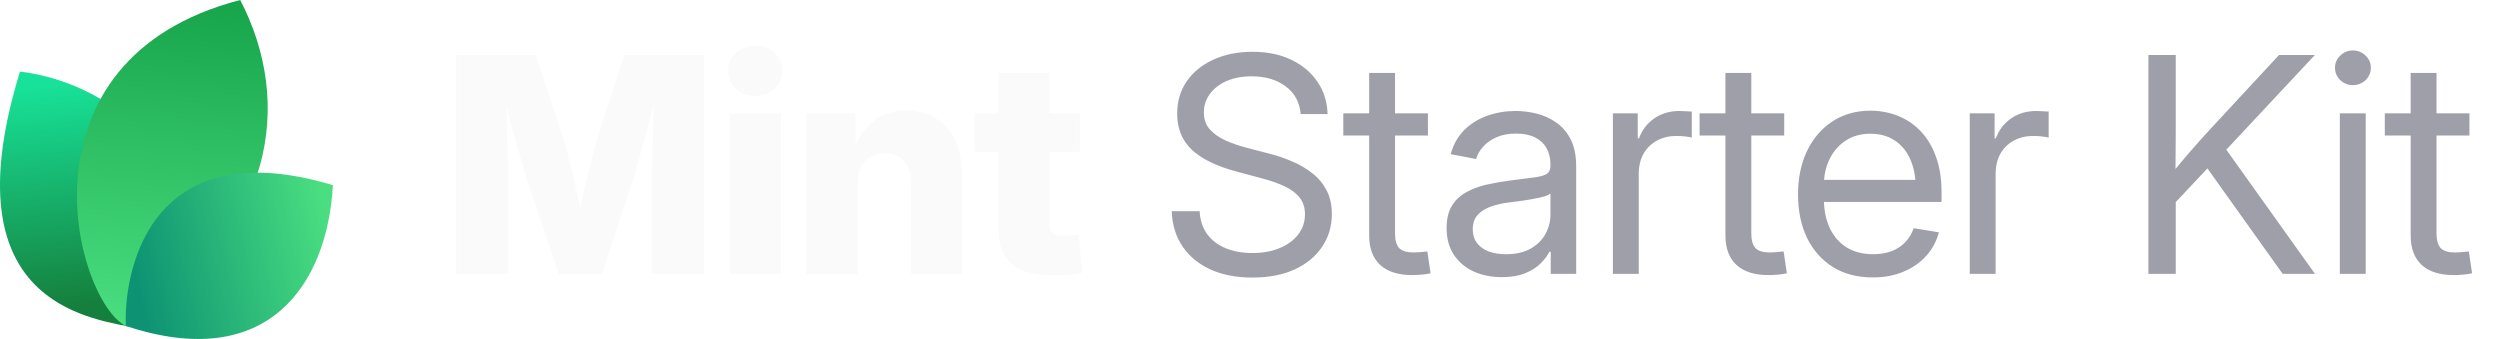
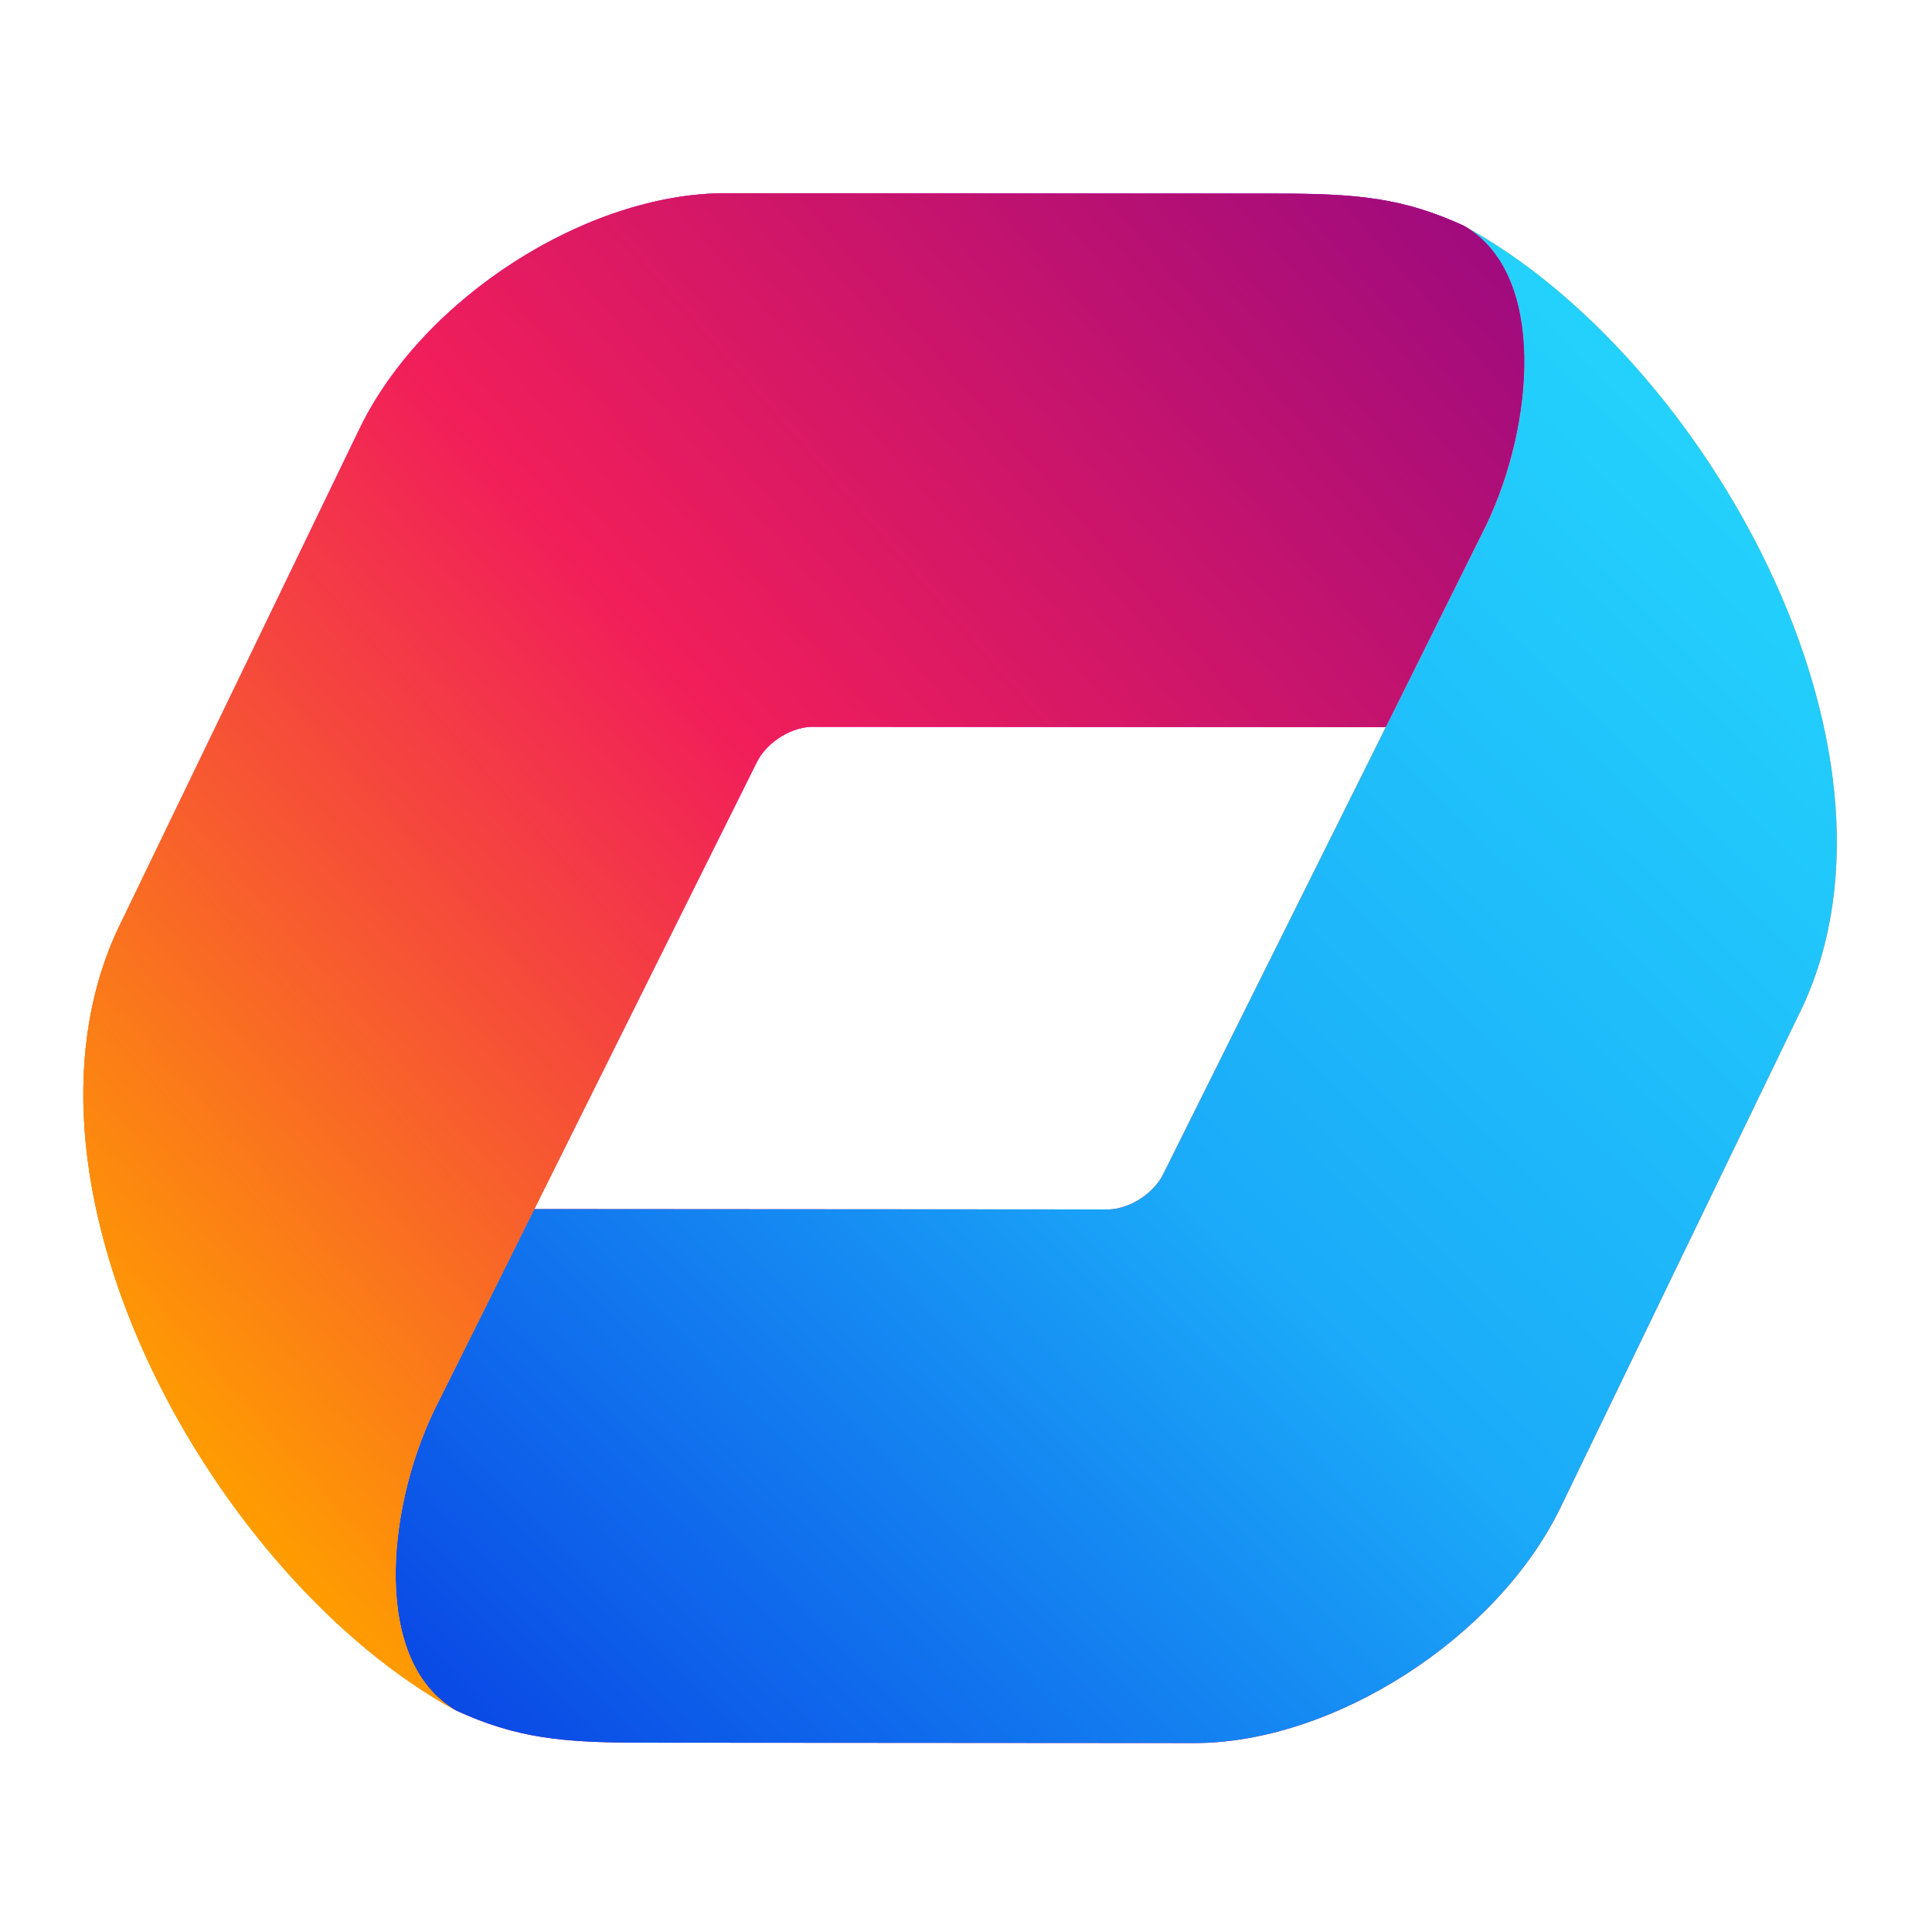
- <svg xmlns="http://www.w3.org/2000/svg" width="177" height="24" viewBox="0 0 177 24" fill="none">
-   <path d="M9.061 23.108C5.268 22.377 -3.391 20.627 1.417 5.064C9.634 6.099 16.973 14.064 9.061 23.108Z" fill="url(#paint0_linear_17557_2145)" />
-   <path d="M8.919 23.094C5.276 21.222 0.784 4.209 17.007 0C20.757 7.193 19.621 16.545 8.919 23.094Z" fill="url(#paint1_linear_17557_2145)" />
-   <path d="M8.914 23.079C8.735 19.882 10.159 9.085 23.57 13.111C23.181 20.123 18.984 26.418 8.914 23.079Z" fill="url(#paint2_linear_17557_2145)" />
-   <path d="M32.301 19.392V3.894H37.938L39.925 9.948C40.036 10.315 40.164 10.787 40.31 11.362C40.462 11.938 40.611 12.552 40.757 13.204C40.91 13.855 41.048 14.483 41.173 15.086C41.305 15.682 41.412 16.192 41.495 16.615H40.695C40.771 16.192 40.871 15.682 40.996 15.086C41.128 14.49 41.267 13.866 41.412 13.214C41.565 12.562 41.714 11.948 41.86 11.373C42.005 10.79 42.133 10.315 42.244 9.948L44.2 3.894H49.848V19.392H46.166V12.704C46.166 12.357 46.173 11.917 46.187 11.383C46.2 10.849 46.214 10.27 46.228 9.646C46.249 9.022 46.266 8.391 46.28 7.753C46.301 7.115 46.311 6.519 46.311 5.964H46.623C46.485 6.561 46.332 7.181 46.166 7.826C45.999 8.471 45.833 9.102 45.666 9.719C45.507 10.336 45.351 10.901 45.198 11.414C45.053 11.928 44.928 12.357 44.824 12.704L42.608 19.392H39.561L37.314 12.704C37.203 12.357 37.072 11.928 36.919 11.414C36.773 10.901 36.614 10.34 36.441 9.729C36.274 9.112 36.104 8.481 35.931 7.836C35.764 7.192 35.608 6.567 35.463 5.964H35.827C35.834 6.512 35.844 7.105 35.858 7.743C35.872 8.374 35.886 9.005 35.9 9.636C35.92 10.26 35.938 10.839 35.952 11.373C35.965 11.907 35.972 12.351 35.972 12.704V19.392H32.301ZM51.668 19.392V8.024H55.288V19.392H51.668ZM53.468 6.786C52.927 6.786 52.473 6.616 52.105 6.276C51.738 5.93 51.554 5.507 51.554 5.007C51.554 4.508 51.738 4.088 52.105 3.749C52.473 3.409 52.927 3.239 53.468 3.239C54.009 3.239 54.463 3.409 54.83 3.749C55.198 4.082 55.382 4.501 55.382 5.007C55.382 5.507 55.198 5.93 54.83 6.276C54.463 6.616 54.009 6.786 53.468 6.786ZM60.708 13.027V19.392H57.088V8.024H60.551L60.593 10.967H60.281C60.593 10.024 61.061 9.268 61.685 8.7C62.309 8.124 63.138 7.836 64.171 7.836C64.975 7.836 65.672 8.017 66.262 8.377C66.851 8.731 67.302 9.234 67.614 9.885C67.933 10.537 68.092 11.307 68.092 12.194V19.392H64.483V12.912C64.483 12.26 64.32 11.754 63.994 11.394C63.675 11.033 63.221 10.853 62.632 10.853C62.25 10.853 61.914 10.936 61.623 11.102C61.332 11.269 61.106 11.515 60.947 11.841C60.787 12.16 60.708 12.555 60.708 13.027ZM76.456 8.024V10.749H69.008V8.024H76.456ZM70.683 5.163H74.292V15.783C74.292 16.102 74.361 16.334 74.5 16.48C74.646 16.625 74.899 16.698 75.259 16.698C75.405 16.698 75.596 16.688 75.831 16.667C76.074 16.646 76.251 16.629 76.362 16.615L76.632 19.309C76.313 19.378 75.963 19.427 75.582 19.455C75.207 19.482 74.836 19.496 74.469 19.496C73.2 19.496 72.25 19.222 71.619 18.674C70.995 18.127 70.683 17.308 70.683 16.22V5.163Z" fill="#FAFAFA" />
-   <path d="M88.667 19.652C87.523 19.652 86.528 19.458 85.682 19.07C84.843 18.681 84.188 18.137 83.716 17.437C83.245 16.736 82.992 15.908 82.957 14.951H84.933C84.968 15.596 85.148 16.14 85.474 16.584C85.8 17.021 86.24 17.354 86.795 17.582C87.35 17.804 87.974 17.915 88.667 17.915C89.388 17.915 90.026 17.801 90.581 17.572C91.143 17.343 91.583 17.024 91.902 16.615C92.228 16.199 92.391 15.717 92.391 15.169C92.391 14.698 92.266 14.306 92.017 13.994C91.767 13.675 91.413 13.408 90.956 13.193C90.498 12.978 89.954 12.787 89.323 12.621L87.502 12.132C86.123 11.765 85.082 11.255 84.382 10.603C83.689 9.944 83.342 9.095 83.342 8.055C83.342 7.174 83.571 6.404 84.028 5.746C84.486 5.087 85.117 4.577 85.921 4.217C86.726 3.849 87.645 3.666 88.678 3.666C89.718 3.666 90.63 3.853 91.413 4.227C92.204 4.602 92.824 5.122 93.275 5.787C93.726 6.446 93.965 7.209 93.993 8.076H92.089C92.013 7.23 91.656 6.574 91.018 6.11C90.387 5.638 89.586 5.403 88.615 5.403C87.95 5.403 87.36 5.513 86.847 5.735C86.341 5.957 85.946 6.262 85.661 6.651C85.377 7.032 85.235 7.469 85.235 7.961C85.235 8.447 85.377 8.849 85.661 9.168C85.946 9.48 86.317 9.74 86.774 9.948C87.232 10.149 87.724 10.319 88.251 10.457L89.884 10.884C90.439 11.023 90.977 11.206 91.496 11.435C92.023 11.657 92.495 11.934 92.911 12.267C93.334 12.593 93.67 12.995 93.92 13.474C94.17 13.945 94.294 14.504 94.294 15.149C94.294 16.015 94.066 16.788 93.608 17.468C93.157 18.148 92.512 18.681 91.673 19.07C90.834 19.458 89.832 19.652 88.667 19.652ZM101.097 8.024V9.594H95.106V8.024H101.097ZM96.937 5.163H98.767V16.521C98.767 17 98.865 17.347 99.059 17.562C99.26 17.77 99.6 17.874 100.078 17.874C100.21 17.874 100.366 17.867 100.546 17.853C100.733 17.832 100.903 17.815 101.056 17.801L101.285 19.351C101.097 19.392 100.886 19.423 100.65 19.444C100.414 19.465 100.189 19.475 99.974 19.475C98.996 19.475 98.244 19.236 97.717 18.758C97.197 18.272 96.937 17.579 96.937 16.677V5.163ZM106.33 19.621C105.595 19.621 104.932 19.489 104.343 19.226C103.754 18.955 103.285 18.564 102.939 18.05C102.592 17.53 102.419 16.896 102.419 16.147C102.419 15.495 102.547 14.965 102.804 14.556C103.06 14.146 103.403 13.828 103.833 13.599C104.263 13.363 104.742 13.186 105.269 13.068C105.796 12.95 106.333 12.857 106.881 12.787C107.574 12.69 108.132 12.617 108.555 12.569C108.978 12.52 109.287 12.441 109.481 12.33C109.675 12.212 109.772 12.014 109.772 11.737V11.654C109.772 11.203 109.679 10.815 109.492 10.489C109.311 10.163 109.041 9.91 108.68 9.729C108.32 9.549 107.872 9.459 107.338 9.459C106.805 9.459 106.34 9.546 105.945 9.719C105.556 9.892 105.241 10.118 104.998 10.395C104.755 10.665 104.593 10.953 104.509 11.258L102.71 10.915C102.897 10.222 103.22 9.65 103.677 9.199C104.135 8.748 104.679 8.412 105.31 8.19C105.941 7.968 106.607 7.857 107.307 7.857C107.8 7.857 108.295 7.92 108.795 8.044C109.301 8.169 109.765 8.381 110.188 8.679C110.611 8.97 110.951 9.369 111.208 9.875C111.464 10.374 111.593 11.005 111.593 11.768V19.392H109.793V17.822H109.7C109.568 18.085 109.363 18.359 109.086 18.643C108.809 18.921 108.444 19.153 107.994 19.34C107.543 19.527 106.988 19.621 106.33 19.621ZM106.621 17.998C107.321 17.998 107.904 17.867 108.368 17.603C108.84 17.333 109.19 16.986 109.419 16.563C109.654 16.133 109.772 15.682 109.772 15.211V13.692C109.703 13.769 109.554 13.841 109.325 13.911C109.096 13.973 108.829 14.032 108.524 14.088C108.226 14.143 107.921 14.192 107.609 14.233C107.304 14.275 107.033 14.309 106.798 14.337C106.354 14.393 105.938 14.49 105.549 14.628C105.168 14.76 104.86 14.954 104.624 15.211C104.388 15.467 104.27 15.811 104.27 16.241C104.27 16.615 104.367 16.934 104.561 17.198C104.762 17.461 105.04 17.662 105.393 17.801C105.747 17.933 106.156 17.998 106.621 17.998ZM114.193 19.392V8.024H115.951V9.792H116.045C116.253 9.209 116.61 8.741 117.116 8.388C117.622 8.034 118.219 7.857 118.905 7.857C119.058 7.857 119.217 7.864 119.384 7.878C119.55 7.885 119.682 7.892 119.779 7.899V9.74C119.716 9.719 119.578 9.695 119.363 9.667C119.155 9.639 118.922 9.625 118.666 9.625C118.174 9.625 117.726 9.733 117.324 9.948C116.922 10.163 116.603 10.471 116.367 10.874C116.138 11.276 116.024 11.758 116.024 12.319V19.392H114.193ZM126.322 8.024V9.594H120.33V8.024H126.322ZM122.161 5.163H123.992V16.521C123.992 17 124.089 17.347 124.283 17.562C124.484 17.77 124.824 17.874 125.302 17.874C125.434 17.874 125.59 17.867 125.77 17.853C125.958 17.832 126.127 17.815 126.28 17.801L126.509 19.351C126.322 19.392 126.11 19.423 125.874 19.444C125.639 19.465 125.413 19.475 125.198 19.475C124.221 19.475 123.468 19.236 122.941 18.758C122.421 18.272 122.161 17.579 122.161 16.677V5.163ZM132.604 19.642C131.502 19.642 130.555 19.396 129.765 18.903C128.974 18.404 128.364 17.714 127.934 16.834C127.511 15.946 127.3 14.927 127.3 13.775C127.3 12.611 127.511 11.584 127.934 10.697C128.364 9.802 128.964 9.102 129.734 8.596C130.51 8.089 131.408 7.836 132.428 7.836C133.1 7.836 133.738 7.954 134.341 8.19C134.952 8.426 135.489 8.783 135.954 9.261C136.425 9.74 136.793 10.343 137.056 11.071C137.327 11.792 137.462 12.645 137.462 13.63V14.296H128.433V12.735H136.463L135.631 13.297C135.631 12.541 135.506 11.876 135.257 11.3C135.007 10.725 134.643 10.277 134.165 9.958C133.686 9.632 133.107 9.469 132.428 9.469C131.748 9.469 131.162 9.632 130.67 9.958C130.177 10.284 129.796 10.725 129.526 11.279C129.262 11.827 129.13 12.441 129.13 13.12V14.046C129.13 14.864 129.273 15.572 129.557 16.168C129.841 16.757 130.243 17.211 130.763 17.53C131.283 17.842 131.901 17.998 132.615 17.998C133.093 17.998 133.523 17.929 133.905 17.79C134.293 17.645 134.619 17.433 134.882 17.156C135.153 16.879 135.354 16.546 135.486 16.157L137.275 16.449C137.108 17.08 136.81 17.634 136.38 18.113C135.95 18.591 135.413 18.966 134.768 19.236C134.123 19.507 133.402 19.642 132.604 19.642ZM139.459 19.392V8.024H141.217V9.792H141.311C141.519 9.209 141.876 8.741 142.382 8.388C142.888 8.034 143.485 7.857 144.171 7.857C144.324 7.857 144.483 7.864 144.649 7.878C144.816 7.885 144.948 7.892 145.045 7.899V9.74C144.982 9.719 144.844 9.695 144.629 9.667C144.421 9.639 144.188 9.625 143.932 9.625C143.439 9.625 142.992 9.733 142.59 9.948C142.188 10.163 141.869 10.471 141.633 10.874C141.404 11.276 141.29 11.758 141.29 12.319V19.392H139.459ZM153.429 14.961V12.715C153.783 12.257 154.136 11.82 154.49 11.404C154.844 10.981 155.204 10.565 155.572 10.156C155.939 9.74 156.314 9.327 156.695 8.918L161.355 3.894H163.893L157.277 10.967H157.184L153.429 14.961ZM152.108 19.392V3.894H154.043V9.241L154.022 12.559L154.043 13.505V19.392H152.108ZM161.615 19.392L155.967 11.477L157.173 9.969L163.903 19.392H161.615ZM165.661 19.392V8.024H167.492V19.392H165.661ZM166.587 6.027C166.24 6.027 165.942 5.909 165.692 5.673C165.443 5.43 165.318 5.139 165.318 4.799C165.318 4.459 165.443 4.172 165.692 3.936C165.942 3.693 166.24 3.572 166.587 3.572C166.934 3.572 167.232 3.693 167.482 3.936C167.731 4.172 167.856 4.459 167.856 4.799C167.856 5.139 167.731 5.43 167.482 5.673C167.232 5.909 166.934 6.027 166.587 6.027ZM174.836 8.024V9.594H168.844V8.024H174.836ZM170.675 5.163H172.506V16.521C172.506 17 172.603 17.347 172.797 17.562C172.998 17.77 173.338 17.874 173.816 17.874C173.948 17.874 174.104 17.867 174.284 17.853C174.472 17.832 174.641 17.815 174.794 17.801L175.023 19.351C174.836 19.392 174.624 19.423 174.388 19.444C174.153 19.465 173.927 19.475 173.712 19.475C172.735 19.475 171.982 19.236 171.455 18.758C170.935 18.272 170.675 17.579 170.675 16.677V5.163Z" fill="#9F9FA9" />
+ <svg xmlns="http://www.w3.org/2000/svg" width="1200" height="1200" viewBox="0 0 1200 1200" fill="none">
+   <path d="M909.483 140.405C960.963 170.285 952.923 263.885 923.283 326.045L722.523 729.245C716.163 742.085 699.963 751.925 686.283 751.205L331.923 750.965L269.403 876.725C239.763 938.885 231.603 1032.49 283.203 1062.37C320.763 1079.65 349.323 1082.41 398.883 1082.41L741.603 1082.65C828.003 1082.77 929.883 1017.61 969.243 936.365L1119.84 624.845C1194.6 462.845 1057.44 220.805 909.483 140.405Z" fill="url(#paint0_linear_24_231)" />
+   <path d="M283.087 1062.36C231.607 1032.48 239.647 938.88 269.287 876.72L470.047 473.4C476.407 460.56 492.607 450.72 506.287 451.44L860.647 451.68L923.167 325.92C952.807 263.76 960.967 170.16 909.367 140.28C871.807 123 843.247 120.24 793.687 120.24L450.967 120C364.567 119.88 262.687 185.04 223.327 266.28L72.847 577.8C-2.033 739.92 135.127 981.96 283.087 1062.36Z" fill="url(#paint1_linear_24_231)" />
+   <path d="M283.087 1062.36C231.607 1032.48 239.647 938.88 269.287 876.72L470.047 473.4C476.407 460.56 492.607 450.72 506.287 451.44L860.647 451.68L923.167 325.92C952.807 263.76 960.967 170.16 909.367 140.28C871.807 123 843.247 120.24 793.687 120.24L450.967 120C364.567 119.88 262.687 185.04 223.327 266.28L72.847 577.8C-2.033 739.92 135.127 981.96 283.087 1062.36Z" fill="url(#paint2_linear_24_231)" />
+   <path d="M909.483 140.405C960.963 170.285 952.923 263.885 923.283 326.045L722.523 729.245C716.163 742.085 699.963 751.925 686.283 751.205L331.923 750.965L269.403 876.725C239.763 938.885 231.603 1032.49 283.203 1062.37C320.763 1079.65 349.323 1082.41 398.883 1082.41L741.603 1082.65C828.003 1082.77 929.883 1017.61 969.243 936.365L1119.84 624.845C1194.6 462.845 1057.44 220.805 909.483 140.405Z" fill="url(#paint3_linear_24_231)" />
+   <path d="M283.087 1062.36C231.607 1032.48 239.647 938.88 269.287 876.72L470.047 473.4C476.407 460.56 492.607 450.72 506.287 451.44L860.647 451.68L923.167 325.92C952.807 263.76 960.967 170.16 909.367 140.28C871.807 123 843.247 120.24 793.687 120.24L450.967 120C364.567 119.88 262.687 185.04 223.327 266.28L72.847 577.8C-2.033 739.92 135.127 981.96 283.087 1062.36Z" fill="url(#paint4_linear_24_231)" />
  <defs>
-     <linearGradient id="paint0_linear_17557_2145" x1="3.776" y1="5.916" x2="5.232" y2="21.559" gradientUnits="userSpaceOnUse">
-       <stop stop-color="#18E299" />
-       <stop offset="1" stop-color="#15803D" />
+     <linearGradient id="paint0_linear_24_231" x1="1091.46" y1="390.581" x2="252.272" y2="1250.53" gradientUnits="userSpaceOnUse">
+       <stop stop-color="#FF9D00" />
+       <stop offset="0.262" stop-color="#F75831" />
+       <stop offset="0.5" stop-color="#F11E5A" />
+       <stop offset="1" stop-color="#9800A6" />
    </linearGradient>
-     <linearGradient id="paint1_linear_17557_2145" x1="12.171" y1="-0.718" x2="10.19" y2="22.983" gradientUnits="userSpaceOnUse">
-       <stop stop-color="#16A34A" />
-       <stop offset="1" stop-color="#4ADE80" />
+     <linearGradient id="paint1_linear_24_231" x1="132.009" y1="758.062" x2="1031.46" y2="-26.576" gradientUnits="userSpaceOnUse">
+       <stop stop-color="#FF9D00" />
+       <stop offset="0.262" stop-color="#F75831" />
+       <stop offset="0.5" stop-color="#F11E5A" />
+       <stop offset="1" stop-color="#9800A6" />
    </linearGradient>
-     <linearGradient id="paint2_linear_17557_2145" x1="23.133" y1="15.353" x2="9.338" y2="18.52" gradientUnits="userSpaceOnUse">
-       <stop stop-color="#4ADE80" />
-       <stop offset="1" stop-color="#0D9373" />
+     <linearGradient id="paint2_linear_24_231" x1="50.005" y1="829.599" x2="881.971" y2="103.828" gradientUnits="userSpaceOnUse">
+       <stop stop-color="#FF9D00" />
+       <stop offset="0.084" stop-color="#FC8B2B" />
+       <stop offset="0.374" stop-color="#F44EBD" />
+       <stop offset="0.5" stop-color="#F036F7" />
+       <stop offset="1" stop-color="#A04BF7" />
+     </linearGradient>
+     <linearGradient id="paint3_linear_24_231" x1="1136.82" y1="344.104" x2="360.076" y2="1140.06" gradientUnits="userSpaceOnUse">
+       <stop stop-color="#23D2FC" />
+       <stop offset="0.5" stop-color="#1BABF9" />
+       <stop offset="1" stop-color="#0A49E5" />
+     </linearGradient>
+     <linearGradient id="paint4_linear_24_231" x1="50.005" y1="829.599" x2="881.971" y2="103.828" gradientUnits="userSpaceOnUse">
+       <stop stop-color="#FF9D00" />
+       <stop offset="0.262" stop-color="#F75831" />
+       <stop offset="0.5" stop-color="#F11E5A" />
+       <stop offset="1" stop-color="#A00B7D" />
    </linearGradient>
  </defs>
</svg>
